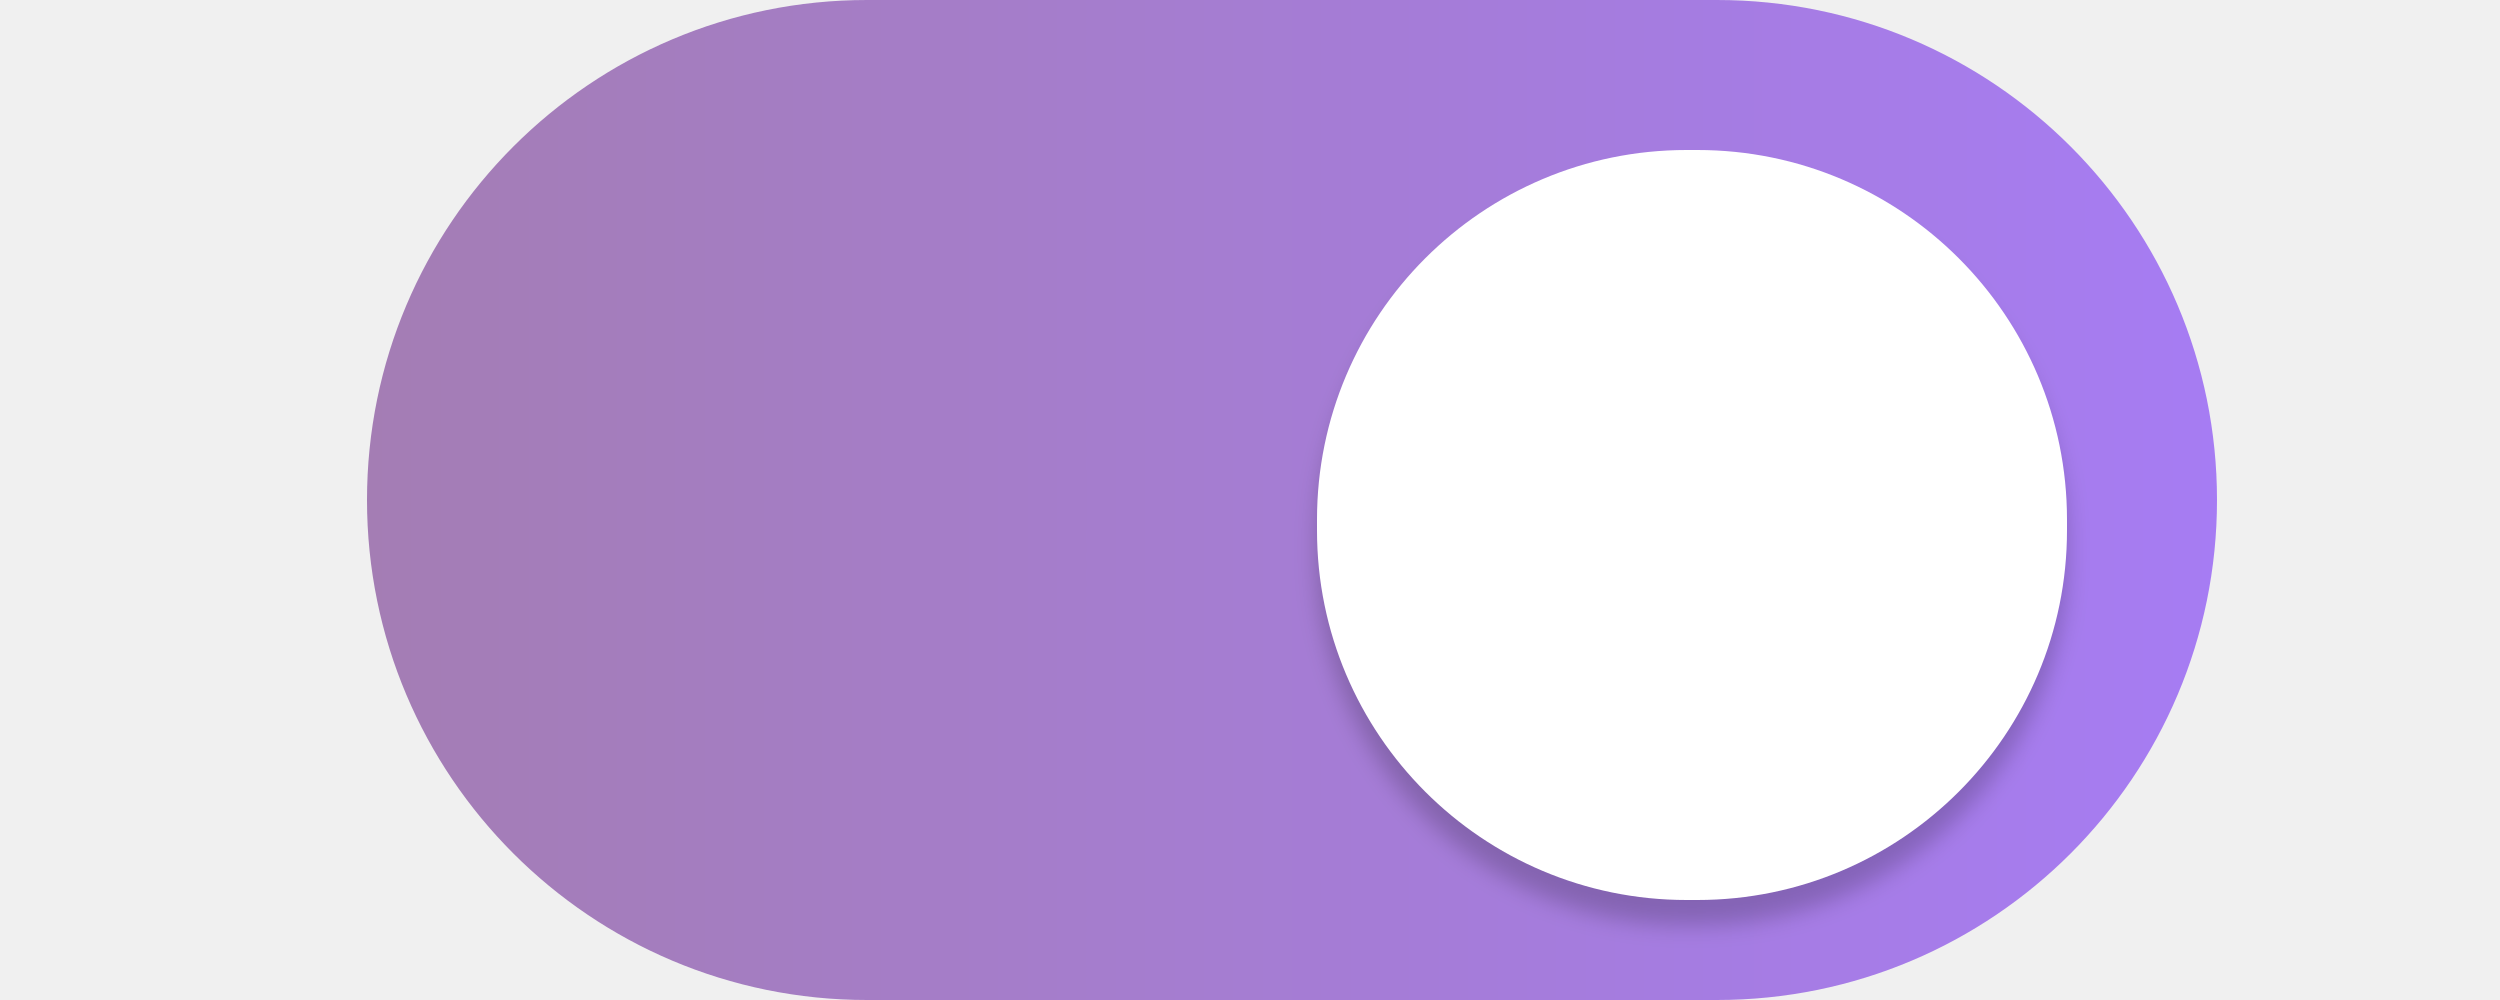
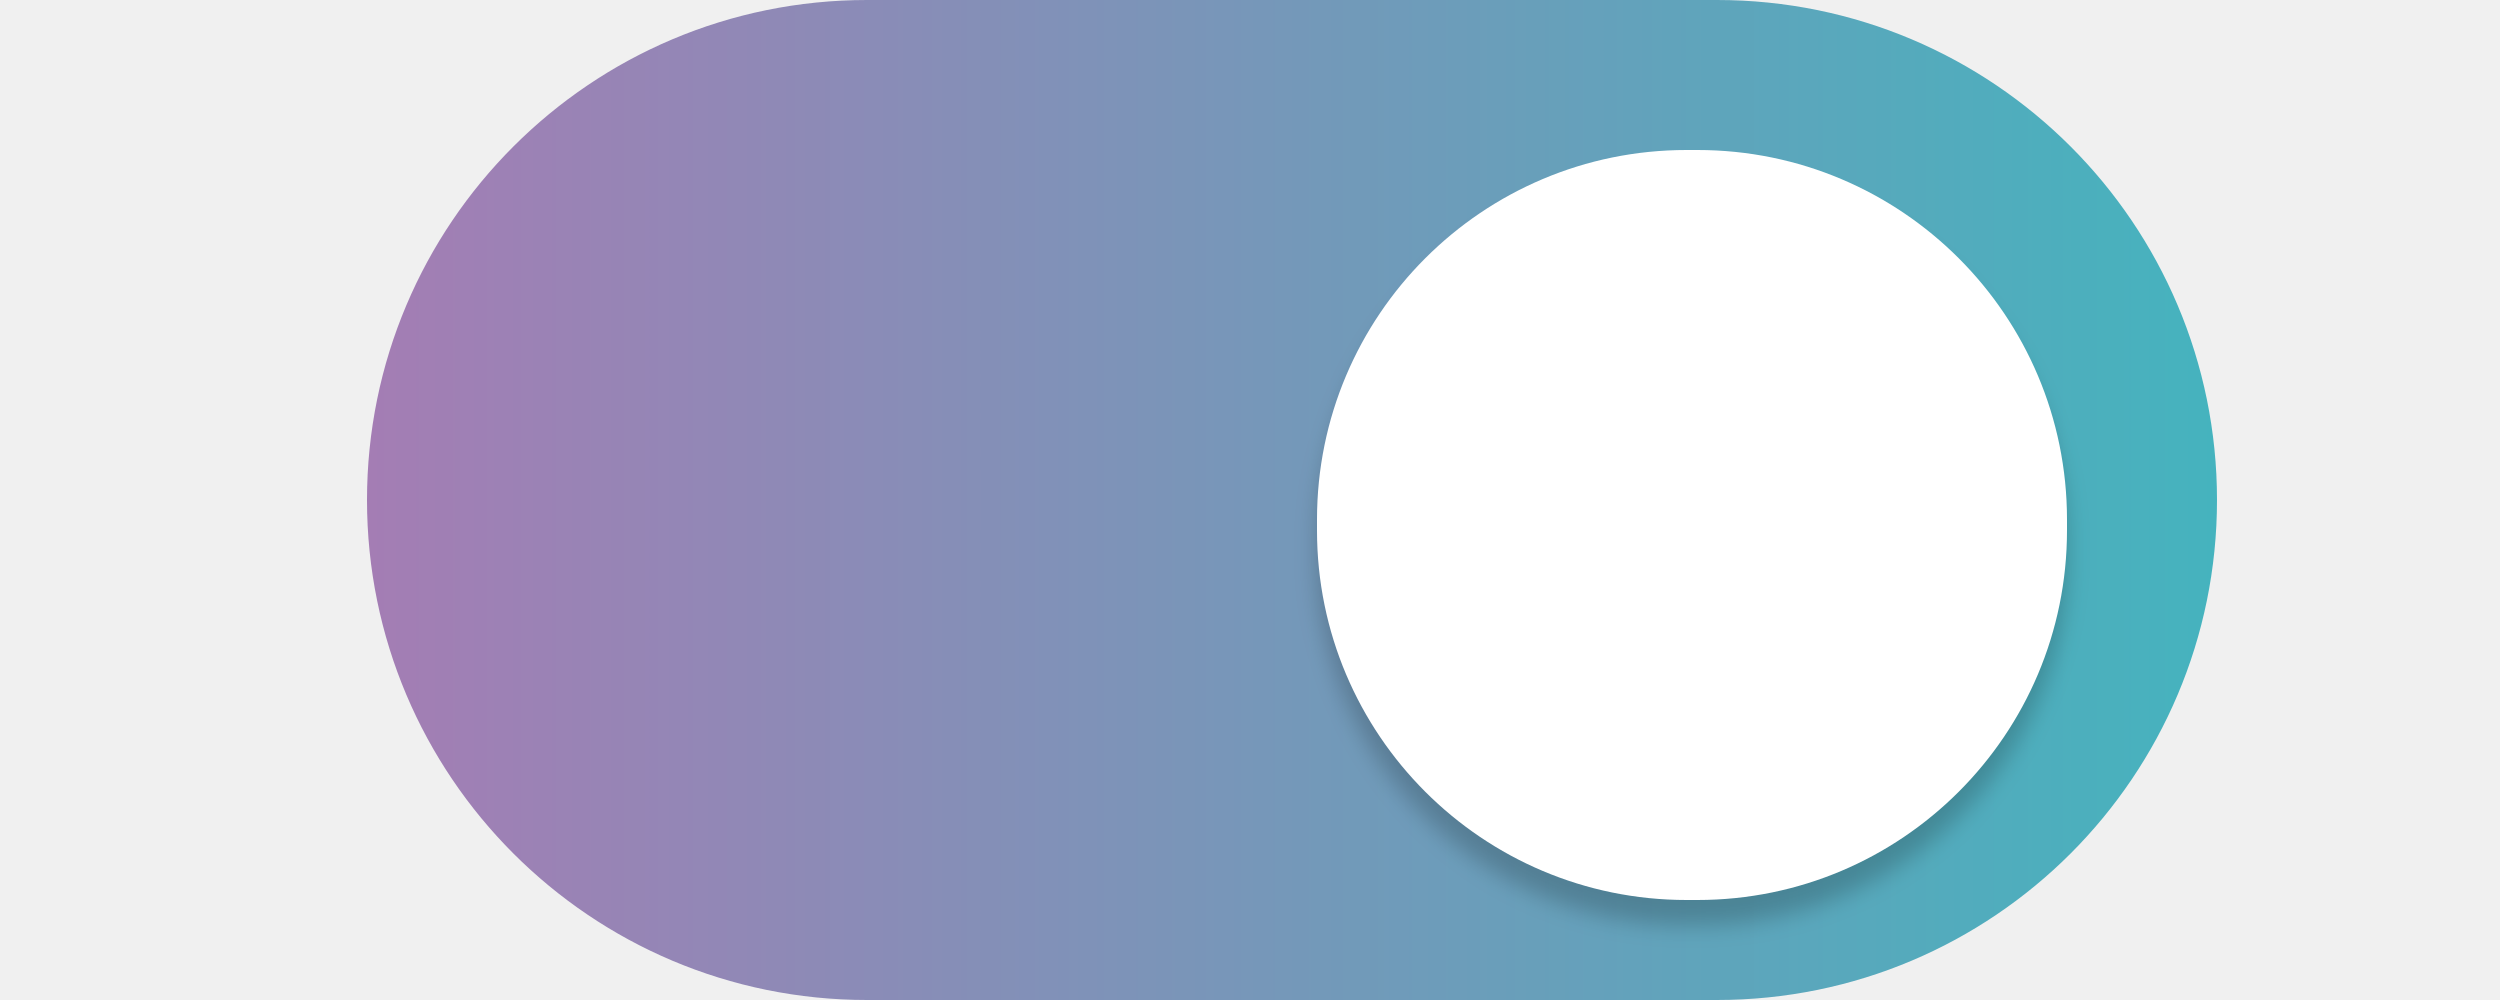
<svg xmlns="http://www.w3.org/2000/svg" xmlns:xlink="http://www.w3.org/1999/xlink" version="1.1" id="svg7539" height="20" width="50">
  <defs id="defs7541">
+     <linearGradient id="linearGradient892">
+       <stop style="stop-color:#a47db4;stop-opacity:1" offset="0" id="stop888" />
+       <stop style="stop-color:#45b3be;stop-opacity:1" offset="1" id="stop890" />
+     </linearGradient>
    <linearGradient id="linearGradient857">
      <stop style="stop-color:#a47db4;stop-opacity:1" offset="0" id="stop853" />
-       <stop style="stop-color:#a67cf3;stop-opacity:1" offset="1" id="stop855" />
+       <stop style="stop-color:#45b3be;stop-opacity:1" offset="1" id="stop855" />
    </linearGradient>
    <linearGradient id="selected_fg_color">
      <stop id="stop4171" offset="0" style="stop-color:#ffffff;stop-opacity:1;" />
    </linearGradient>
    <linearGradient id="selected_bg_color">
      <stop id="stop4166" offset="0" style="stop-color:#5294e2;stop-opacity:1;" />
    </linearGradient>
    <linearGradient id="linearGradient4695-1-4-3-5-0-6">
      <stop offset="0" style="stop-color:#000000;stop-opacity:1;" id="stop4697-9-9-7-0-1-5" />
      <stop offset="1" style="stop-color:#000000;stop-opacity:0" id="stop4699-5-8-9-0-4-0" />
    </linearGradient>
    <linearGradient id="linearGradient3768-6">
      <stop id="stop3770-0" offset="0" style="stop-color:#0f0f0f;stop-opacity:1;" />
      <stop style="stop-color:#171717;stop-opacity:1;" offset="0.078" id="stop3778-6" />
      <stop id="stop3774-2" offset="0.974" style="stop-color:#171717;stop-opacity:1;" />
      <stop id="stop3776-2" offset="1" style="stop-color:#1b1b1b;stop-opacity:1;" />
    </linearGradient>
    <linearGradient id="linearGradient3969-0-4">
      <stop id="stop3971-2-6" offset="0" style="stop-color:#353537;stop-opacity:1;" />
      <stop id="stop3973-0-1" offset="1" style="stop-color:#4d4f52;stop-opacity:1;" />
    </linearGradient>
    <linearGradient id="linearGradient3938">
      <stop style="stop-color:#ffffff;stop-opacity:0;" offset="0" id="stop3940" />
      <stop style="stop-color:#ffffff;stop-opacity:0.549;" offset="1" id="stop3942" />
    </linearGradient>
    <linearGradient id="linearGradient6523">
      <stop style="stop-color:#1a1a1a;stop-opacity:1;" offset="0" id="stop6525" />
      <stop style="stop-color:#1a1a1a;stop-opacity:0;" offset="1" id="stop6527" />
    </linearGradient>
    <linearGradient id="linearGradient3938-6">
      <stop style="stop-color:#bebebe;stop-opacity:1;" offset="0" id="stop3940-4" />
      <stop style="stop-color:#ffffff;stop-opacity:1;" offset="1" id="stop3942-8" />
    </linearGradient>
    <linearGradient gradientUnits="userSpaceOnUse" y2="1051.362" x2="26" y1="1031.362" x1="26" id="linearGradient4173" xlink:href="#selected_fg_color" />
    <filter style="color-interpolation-filters:sRGB" id="filter930" x="-0.036" width="1.072" y="-0.036" height="1.072">
      <feGaussianBlur stdDeviation="0.225" id="feGaussianBlur932" />
    </filter>
    <linearGradient xlink:href="#linearGradient857" id="linearGradient859" x1="127.34" y1="-78" x2="164.34" y2="-78" gradientUnits="userSpaceOnUse" />
-     <linearGradient xlink:href="#linearGradient857" id="linearGradient897" x1="127.34" y1="-78" x2="164.34" y2="-78" gradientUnits="userSpaceOnUse" />
+     <linearGradient xlink:href="#linearGradient892" id="linearGradient897" x1="127.34" y1="-78" x2="164.34" y2="-78" gradientUnits="userSpaceOnUse" />
  </defs>
  <g transform="translate(-120,88)" id="layer1">
    <path style="fill:url(#linearGradient859);fill-opacity:1;stroke:url(#linearGradient897);stroke-opacity:1" d="m 137.34,-87.5 a 9.5,9.5 0 0 0 -9.5,9.5 9.5,9.5 0 0 0 9.5,9.5 h 7.5 2 7.5 a 9.5,9.5 0 0 0 9.5,-9.5 9.5,9.5 0 0 0 -9.5,-9.5 h -7.5 -2 z" id="path872" />
    <rect ry="7.392" y="-84.5" x="146.34" height="15" width="15" id="rect912" style="color:#000000;display:inline;overflow:visible;visibility:visible;opacity:1;fill:#000000;fill-opacity:0.2;fill-rule:nonzero;stroke:none;stroke-width:1.765;stroke-opacity:1;marker:none;filter:url(#filter930);enable-background:new" />
    <rect style="color:#000000;display:inline;overflow:visible;visibility:visible;opacity:1;fill:#ffffff;fill-opacity:1;fill-rule:nonzero;stroke:none;stroke-width:1.765;stroke-opacity:1;marker:none;enable-background:new" id="rect3872" width="15" height="15" x="146.34" y="-85" ry="7.392" />
  </g>
</svg>
